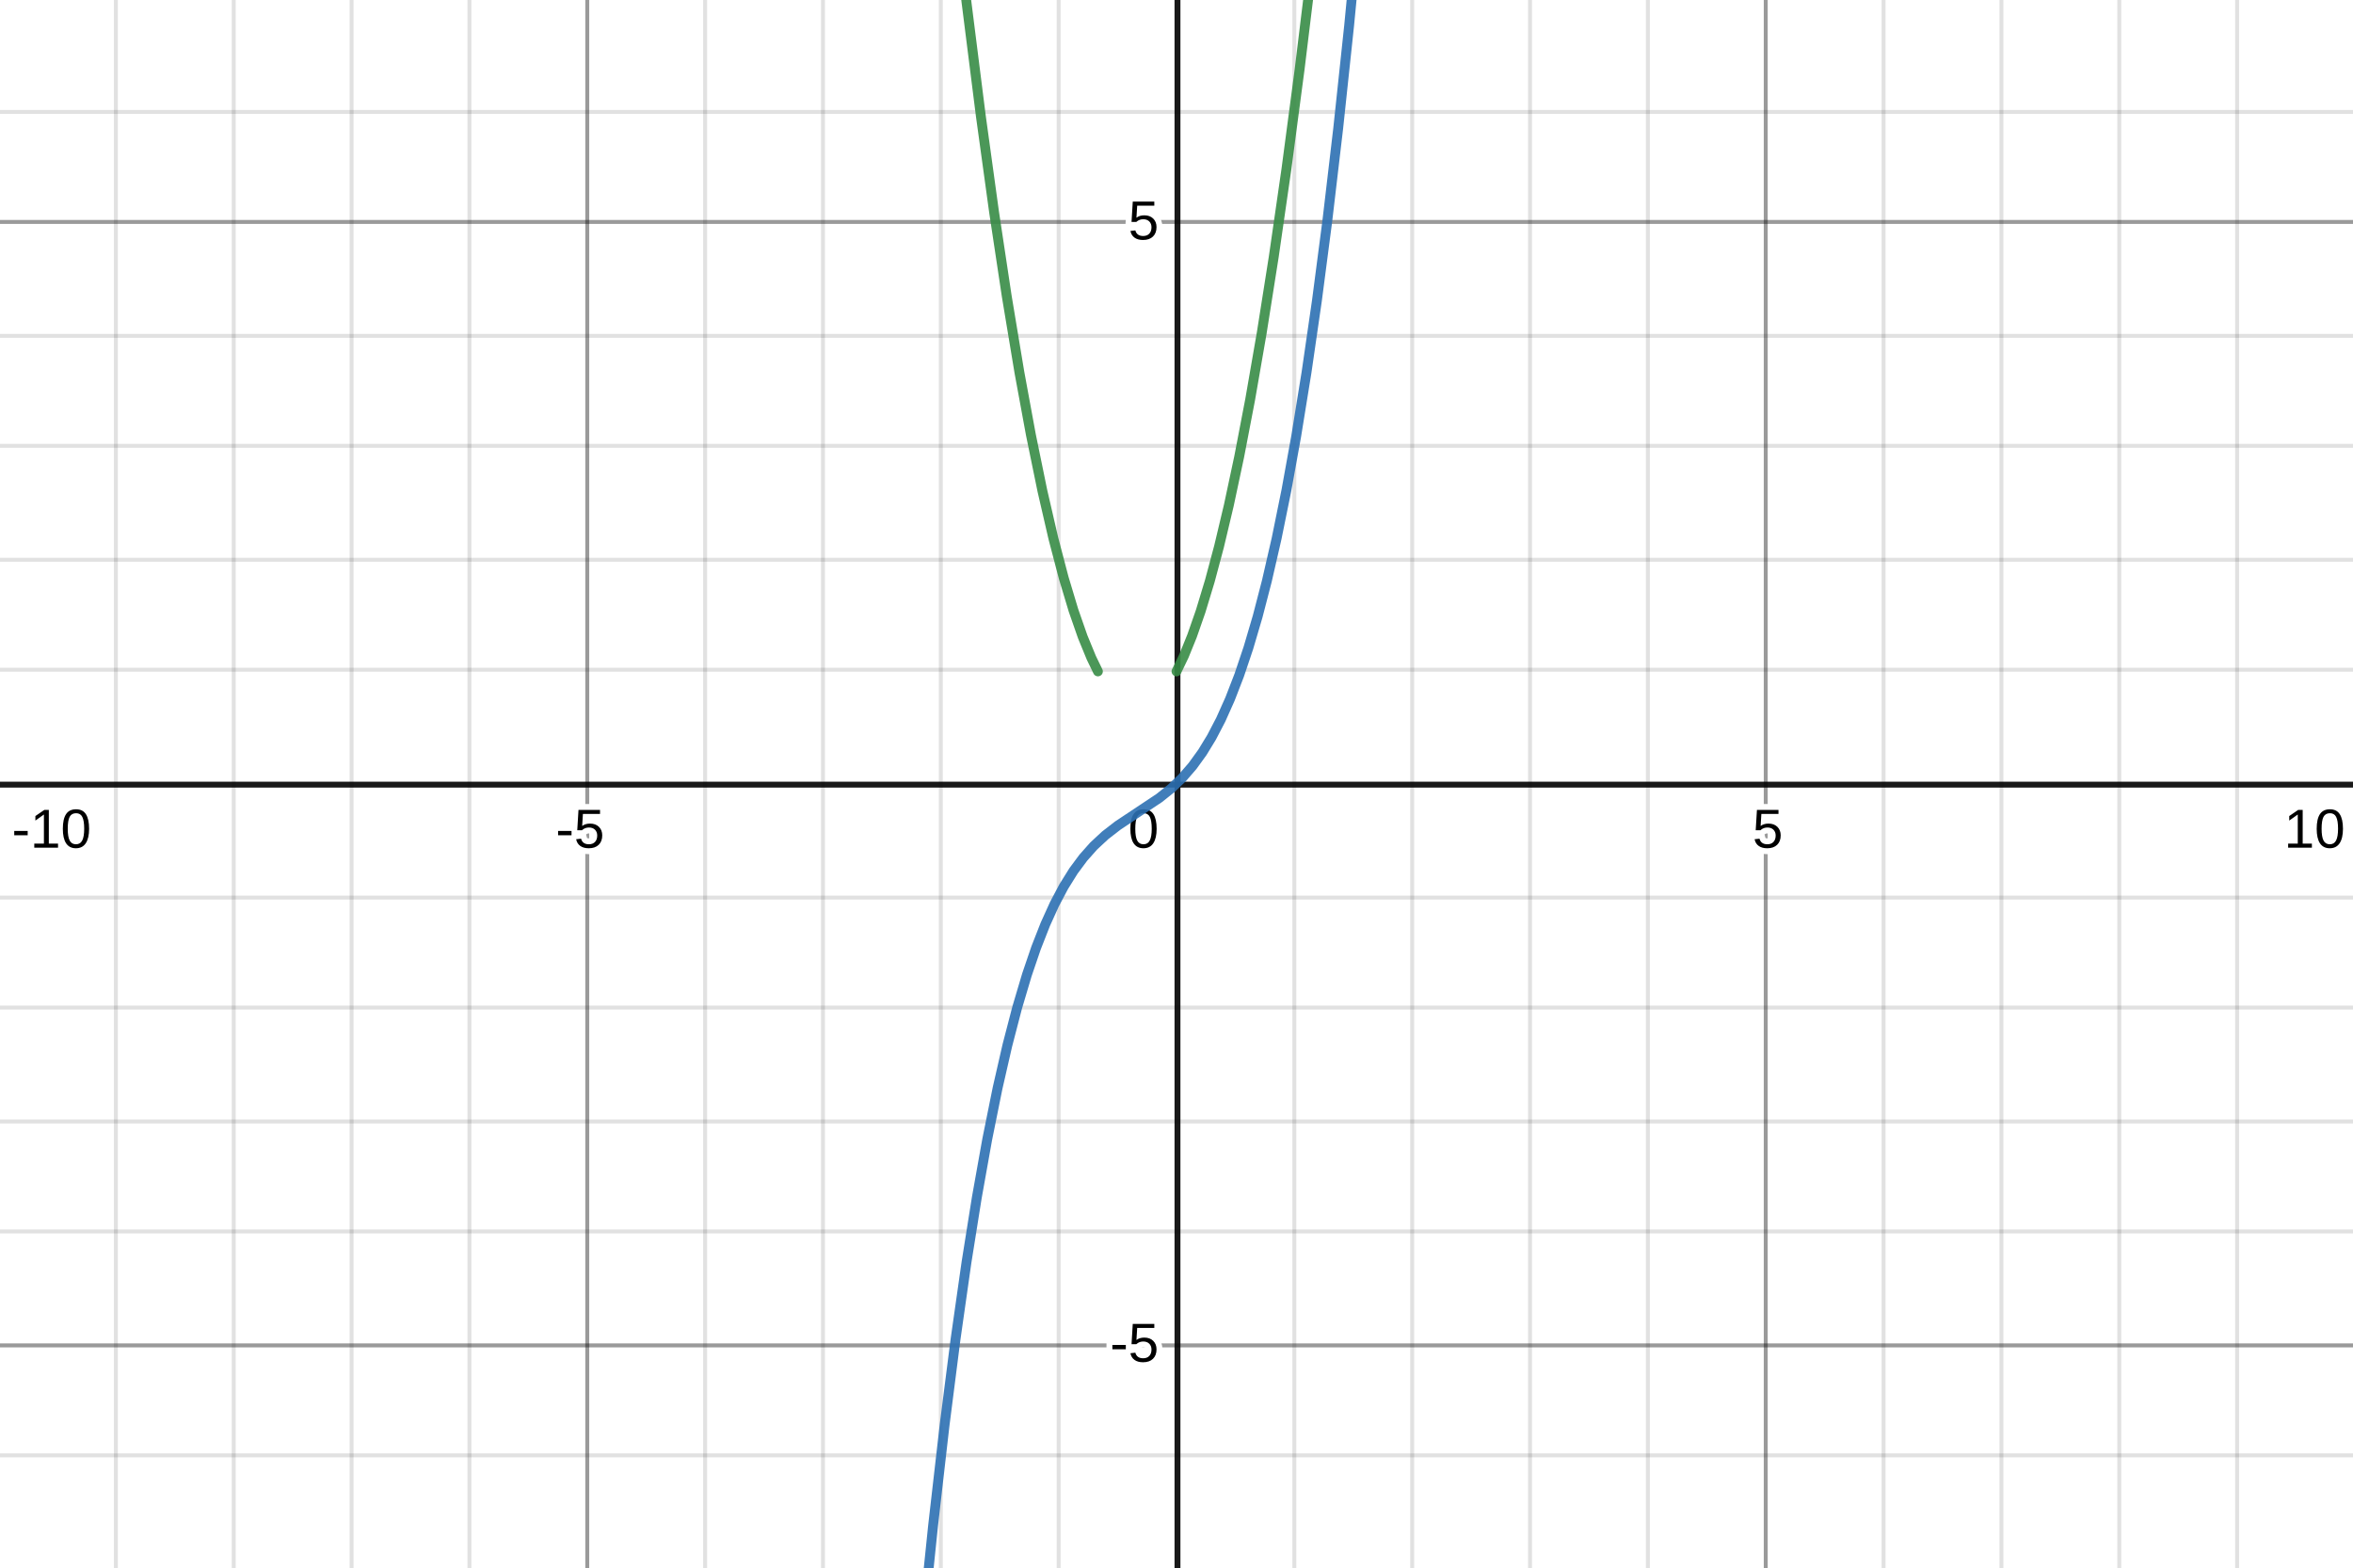
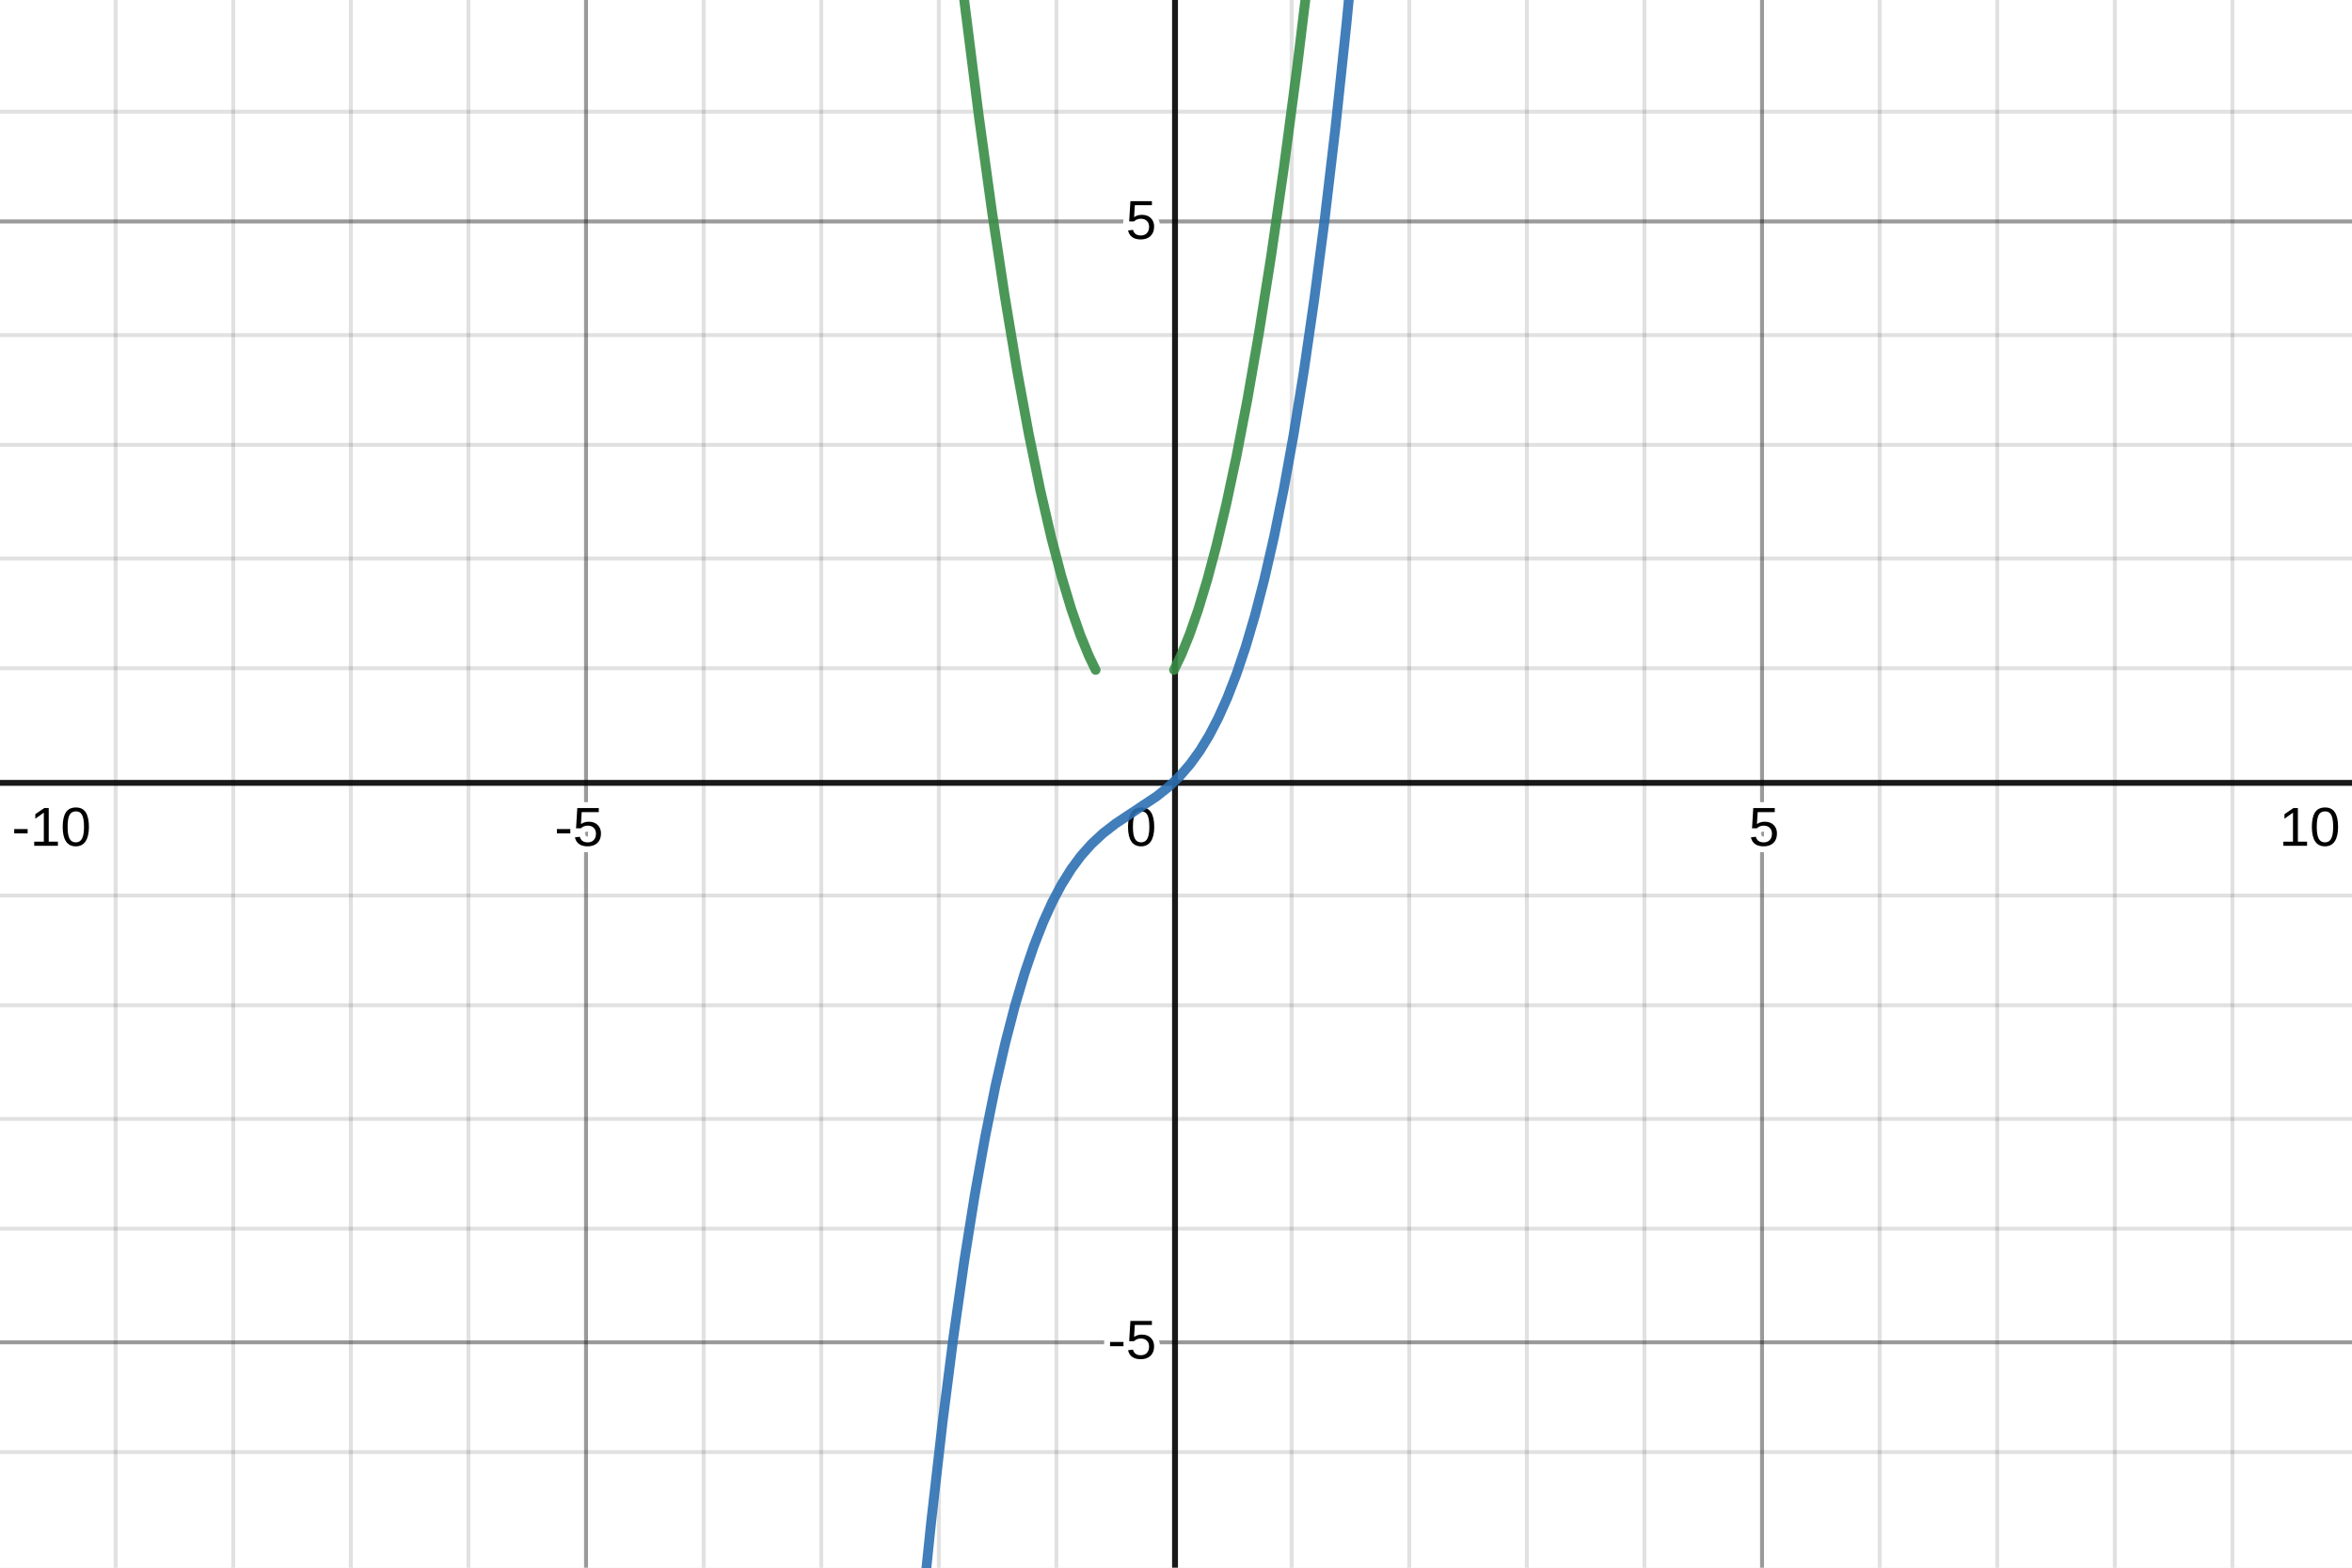
- <svg xmlns="http://www.w3.org/2000/svg" version="1.1" width="599" height="399">
+ <svg xmlns="http://www.w3.org/2000/svg" version="1.1" width="600" height="400" class="desmos-graph">
  <defs />
  <g transform="scale(1,1)">
-     <g id="background-34b79814">
-       <rect fill="white" stroke="none" x="0" y="0" width="599.996" height="399.992" class="dcg-svg-background" />
+     <g id="background-40941e9e">
+       <rect fill="white" stroke="none" x="0" y="0" width="600" height="400" class="dcg-svg-background" />
    </g>
-     <g id="background-images-34b79814" />
-     <g id="graphpaper-34b79814">
-       <g id="grid-34b79814">
+     <g id="background-images-40941e9e" />
+     <g id="graphpaper-40941e9e">
+       <g id="grid-40941e9e">
        <g>
-           <path fill="none" stroke="rgb(0,0,0)" class="dcg-svg-minor-gridline" paint-order="fill stroke markers" d=" M -0.5 0 L -0.5 399.992" stroke-opacity="0.12" stroke-miterlimit="10" stroke-dasharray="" />
-           <path fill="none" stroke="rgb(0,0,0)" class="dcg-svg-minor-gridline" paint-order="fill stroke markers" d=" M 29.5 0 L 29.5 399.992" stroke-opacity="0.12" stroke-miterlimit="10" stroke-dasharray="" />
-           <path fill="none" stroke="rgb(0,0,0)" class="dcg-svg-minor-gridline" paint-order="fill stroke markers" d=" M 59.5 0 L 59.5 399.992" stroke-opacity="0.12" stroke-miterlimit="10" stroke-dasharray="" />
-           <path fill="none" stroke="rgb(0,0,0)" class="dcg-svg-minor-gridline" paint-order="fill stroke markers" d=" M 89.5 0 L 89.5 399.992" stroke-opacity="0.12" stroke-miterlimit="10" stroke-dasharray="" />
-           <path fill="none" stroke="rgb(0,0,0)" class="dcg-svg-minor-gridline" paint-order="fill stroke markers" d=" M 119.5 0 L 119.5 399.992" stroke-opacity="0.12" stroke-miterlimit="10" stroke-dasharray="" />
-           <path fill="none" stroke="rgb(0,0,0)" class="dcg-svg-minor-gridline" paint-order="fill stroke markers" d=" M 149.5 0 L 149.5 399.992" stroke-opacity="0.12" stroke-miterlimit="10" stroke-dasharray="" />
-           <path fill="none" stroke="rgb(0,0,0)" class="dcg-svg-minor-gridline" paint-order="fill stroke markers" d=" M 179.5 0 L 179.5 399.992" stroke-opacity="0.12" stroke-miterlimit="10" stroke-dasharray="" />
-           <path fill="none" stroke="rgb(0,0,0)" class="dcg-svg-minor-gridline" paint-order="fill stroke markers" d=" M 209.5 0 L 209.5 399.992" stroke-opacity="0.12" stroke-miterlimit="10" stroke-dasharray="" />
-           <path fill="none" stroke="rgb(0,0,0)" class="dcg-svg-minor-gridline" paint-order="fill stroke markers" d=" M 239.5 0 L 239.5 399.992" stroke-opacity="0.12" stroke-miterlimit="10" stroke-dasharray="" />
-           <path fill="none" stroke="rgb(0,0,0)" class="dcg-svg-minor-gridline" paint-order="fill stroke markers" d=" M 269.5 0 L 269.5 399.992" stroke-opacity="0.12" stroke-miterlimit="10" stroke-dasharray="" />
-           <path fill="none" stroke="rgb(0,0,0)" class="dcg-svg-minor-gridline" paint-order="fill stroke markers" d=" M 329.5 0 L 329.5 399.992" stroke-opacity="0.12" stroke-miterlimit="10" stroke-dasharray="" />
-           <path fill="none" stroke="rgb(0,0,0)" class="dcg-svg-minor-gridline" paint-order="fill stroke markers" d=" M 359.5 0 L 359.5 399.992" stroke-opacity="0.12" stroke-miterlimit="10" stroke-dasharray="" />
-           <path fill="none" stroke="rgb(0,0,0)" class="dcg-svg-minor-gridline" paint-order="fill stroke markers" d=" M 389.5 0 L 389.5 399.992" stroke-opacity="0.12" stroke-miterlimit="10" stroke-dasharray="" />
-           <path fill="none" stroke="rgb(0,0,0)" class="dcg-svg-minor-gridline" paint-order="fill stroke markers" d=" M 419.5 0 L 419.5 399.992" stroke-opacity="0.12" stroke-miterlimit="10" stroke-dasharray="" />
-           <path fill="none" stroke="rgb(0,0,0)" class="dcg-svg-minor-gridline" paint-order="fill stroke markers" d=" M 449.5 0 L 449.5 399.992" stroke-opacity="0.12" stroke-miterlimit="10" stroke-dasharray="" />
-           <path fill="none" stroke="rgb(0,0,0)" class="dcg-svg-minor-gridline" paint-order="fill stroke markers" d=" M 479.5 0 L 479.5 399.992" stroke-opacity="0.12" stroke-miterlimit="10" stroke-dasharray="" />
-           <path fill="none" stroke="rgb(0,0,0)" class="dcg-svg-minor-gridline" paint-order="fill stroke markers" d=" M 509.5 0 L 509.5 399.992" stroke-opacity="0.12" stroke-miterlimit="10" stroke-dasharray="" />
-           <path fill="none" stroke="rgb(0,0,0)" class="dcg-svg-minor-gridline" paint-order="fill stroke markers" d=" M 539.5 0 L 539.5 399.992" stroke-opacity="0.12" stroke-miterlimit="10" stroke-dasharray="" />
-           <path fill="none" stroke="rgb(0,0,0)" class="dcg-svg-minor-gridline" paint-order="fill stroke markers" d=" M 569.5 0 L 569.5 399.992" stroke-opacity="0.12" stroke-miterlimit="10" stroke-dasharray="" />
-           <path fill="none" stroke="rgb(0,0,0)" class="dcg-svg-minor-gridline" paint-order="fill stroke markers" d=" M 599.5 0 L 599.5 399.992" stroke-opacity="0.12" stroke-miterlimit="10" stroke-dasharray="" />
-           <path fill="none" stroke="rgb(0,0,0)" class="dcg-svg-minor-gridline" paint-order="fill stroke markers" d=" M 0 370.5 L 599.996 370.5" stroke-opacity="0.12" stroke-miterlimit="10" stroke-dasharray="" />
-           <path fill="none" stroke="rgb(0,0,0)" class="dcg-svg-minor-gridline" paint-order="fill stroke markers" d=" M 0 342.5 L 599.996 342.5" stroke-opacity="0.12" stroke-miterlimit="10" stroke-dasharray="" />
-           <path fill="none" stroke="rgb(0,0,0)" class="dcg-svg-minor-gridline" paint-order="fill stroke markers" d=" M 0 313.5 L 599.996 313.5" stroke-opacity="0.12" stroke-miterlimit="10" stroke-dasharray="" />
-           <path fill="none" stroke="rgb(0,0,0)" class="dcg-svg-minor-gridline" paint-order="fill stroke markers" d=" M 0 285.5 L 599.996 285.5" stroke-opacity="0.12" stroke-miterlimit="10" stroke-dasharray="" />
-           <path fill="none" stroke="rgb(0,0,0)" class="dcg-svg-minor-gridline" paint-order="fill stroke markers" d=" M 0 256.5 L 599.996 256.5" stroke-opacity="0.12" stroke-miterlimit="10" stroke-dasharray="" />
-           <path fill="none" stroke="rgb(0,0,0)" class="dcg-svg-minor-gridline" paint-order="fill stroke markers" d=" M 0 228.5 L 599.996 228.5" stroke-opacity="0.12" stroke-miterlimit="10" stroke-dasharray="" />
-           <path fill="none" stroke="rgb(0,0,0)" class="dcg-svg-minor-gridline" paint-order="fill stroke markers" d=" M 0 170.5 L 599.996 170.5" stroke-opacity="0.12" stroke-miterlimit="10" stroke-dasharray="" />
-           <path fill="none" stroke="rgb(0,0,0)" class="dcg-svg-minor-gridline" paint-order="fill stroke markers" d=" M 0 142.5 L 599.996 142.5" stroke-opacity="0.12" stroke-miterlimit="10" stroke-dasharray="" />
-           <path fill="none" stroke="rgb(0,0,0)" class="dcg-svg-minor-gridline" paint-order="fill stroke markers" d=" M 0 113.5 L 599.996 113.5" stroke-opacity="0.12" stroke-miterlimit="10" stroke-dasharray="" />
-           <path fill="none" stroke="rgb(0,0,0)" class="dcg-svg-minor-gridline" paint-order="fill stroke markers" d=" M 0 85.5 L 599.996 85.5" stroke-opacity="0.12" stroke-miterlimit="10" stroke-dasharray="" />
-           <path fill="none" stroke="rgb(0,0,0)" class="dcg-svg-minor-gridline" paint-order="fill stroke markers" d=" M 0 56.5 L 599.996 56.5" stroke-opacity="0.12" stroke-miterlimit="10" stroke-dasharray="" />
-           <path fill="none" stroke="rgb(0,0,0)" class="dcg-svg-minor-gridline" paint-order="fill stroke markers" d=" M 0 28.5 L 599.996 28.5" stroke-opacity="0.12" stroke-miterlimit="10" stroke-dasharray="" />
-           <path fill="none" stroke="rgb(0,0,0)" class="dcg-svg-major-gridline" paint-order="fill stroke markers" d=" M -0.5 0 L -0.5 399.992" stroke-opacity="0.318" stroke-miterlimit="10" stroke-dasharray="" />
-           <path fill="none" stroke="rgb(0,0,0)" class="dcg-svg-major-gridline" paint-order="fill stroke markers" d=" M 149.5 0 L 149.5 399.992" stroke-opacity="0.318" stroke-miterlimit="10" stroke-dasharray="" />
-           <path fill="none" stroke="rgb(0,0,0)" class="dcg-svg-major-gridline" paint-order="fill stroke markers" d=" M 449.5 0 L 449.5 399.992" stroke-opacity="0.318" stroke-miterlimit="10" stroke-dasharray="" />
-           <path fill="none" stroke="rgb(0,0,0)" class="dcg-svg-major-gridline" paint-order="fill stroke markers" d=" M 599.5 0 L 599.5 399.992" stroke-opacity="0.318" stroke-miterlimit="10" stroke-dasharray="" />
-           <path fill="none" stroke="rgb(0,0,0)" class="dcg-svg-major-gridline" paint-order="fill stroke markers" d=" M 0 342.5 L 599.996 342.5" stroke-opacity="0.318" stroke-miterlimit="10" stroke-dasharray="" />
-           <path fill="none" stroke="rgb(0,0,0)" class="dcg-svg-major-gridline" paint-order="fill stroke markers" d=" M 0 56.5 L 599.996 56.5" stroke-opacity="0.318" stroke-miterlimit="10" stroke-dasharray="" />
+           <path fill="none" stroke="rgb(0,0,0)" class="dcg-svg-minor-gridline" paint-order="fill stroke markers" d=" M -0.5 0 L -0.5 400" stroke-opacity="0.12" stroke-miterlimit="10" stroke-dasharray="" />
+           <path fill="none" stroke="rgb(0,0,0)" class="dcg-svg-minor-gridline" paint-order="fill stroke markers" d=" M 29.5 0 L 29.5 400" stroke-opacity="0.12" stroke-miterlimit="10" stroke-dasharray="" />
+           <path fill="none" stroke="rgb(0,0,0)" class="dcg-svg-minor-gridline" paint-order="fill stroke markers" d=" M 59.5 0 L 59.5 400" stroke-opacity="0.12" stroke-miterlimit="10" stroke-dasharray="" />
+           <path fill="none" stroke="rgb(0,0,0)" class="dcg-svg-minor-gridline" paint-order="fill stroke markers" d=" M 89.5 0 L 89.5 400" stroke-opacity="0.12" stroke-miterlimit="10" stroke-dasharray="" />
+           <path fill="none" stroke="rgb(0,0,0)" class="dcg-svg-minor-gridline" paint-order="fill stroke markers" d=" M 119.5 0 L 119.5 400" stroke-opacity="0.12" stroke-miterlimit="10" stroke-dasharray="" />
+           <path fill="none" stroke="rgb(0,0,0)" class="dcg-svg-minor-gridline" paint-order="fill stroke markers" d=" M 149.5 0 L 149.5 400" stroke-opacity="0.12" stroke-miterlimit="10" stroke-dasharray="" />
+           <path fill="none" stroke="rgb(0,0,0)" class="dcg-svg-minor-gridline" paint-order="fill stroke markers" d=" M 179.5 0 L 179.5 400" stroke-opacity="0.12" stroke-miterlimit="10" stroke-dasharray="" />
+           <path fill="none" stroke="rgb(0,0,0)" class="dcg-svg-minor-gridline" paint-order="fill stroke markers" d=" M 209.5 0 L 209.5 400" stroke-opacity="0.12" stroke-miterlimit="10" stroke-dasharray="" />
+           <path fill="none" stroke="rgb(0,0,0)" class="dcg-svg-minor-gridline" paint-order="fill stroke markers" d=" M 239.5 0 L 239.5 400" stroke-opacity="0.12" stroke-miterlimit="10" stroke-dasharray="" />
+           <path fill="none" stroke="rgb(0,0,0)" class="dcg-svg-minor-gridline" paint-order="fill stroke markers" d=" M 269.5 0 L 269.5 400" stroke-opacity="0.12" stroke-miterlimit="10" stroke-dasharray="" />
+           <path fill="none" stroke="rgb(0,0,0)" class="dcg-svg-minor-gridline" paint-order="fill stroke markers" d=" M 329.5 0 L 329.5 400" stroke-opacity="0.12" stroke-miterlimit="10" stroke-dasharray="" />
+           <path fill="none" stroke="rgb(0,0,0)" class="dcg-svg-minor-gridline" paint-order="fill stroke markers" d=" M 359.5 0 L 359.5 400" stroke-opacity="0.12" stroke-miterlimit="10" stroke-dasharray="" />
+           <path fill="none" stroke="rgb(0,0,0)" class="dcg-svg-minor-gridline" paint-order="fill stroke markers" d=" M 389.5 0 L 389.5 400" stroke-opacity="0.12" stroke-miterlimit="10" stroke-dasharray="" />
+           <path fill="none" stroke="rgb(0,0,0)" class="dcg-svg-minor-gridline" paint-order="fill stroke markers" d=" M 419.5 0 L 419.5 400" stroke-opacity="0.12" stroke-miterlimit="10" stroke-dasharray="" />
+           <path fill="none" stroke="rgb(0,0,0)" class="dcg-svg-minor-gridline" paint-order="fill stroke markers" d=" M 449.5 0 L 449.5 400" stroke-opacity="0.12" stroke-miterlimit="10" stroke-dasharray="" />
+           <path fill="none" stroke="rgb(0,0,0)" class="dcg-svg-minor-gridline" paint-order="fill stroke markers" d=" M 479.5 0 L 479.5 400" stroke-opacity="0.12" stroke-miterlimit="10" stroke-dasharray="" />
+           <path fill="none" stroke="rgb(0,0,0)" class="dcg-svg-minor-gridline" paint-order="fill stroke markers" d=" M 509.5 0 L 509.5 400" stroke-opacity="0.12" stroke-miterlimit="10" stroke-dasharray="" />
+           <path fill="none" stroke="rgb(0,0,0)" class="dcg-svg-minor-gridline" paint-order="fill stroke markers" d=" M 539.5 0 L 539.5 400" stroke-opacity="0.12" stroke-miterlimit="10" stroke-dasharray="" />
+           <path fill="none" stroke="rgb(0,0,0)" class="dcg-svg-minor-gridline" paint-order="fill stroke markers" d=" M 569.5 0 L 569.5 400" stroke-opacity="0.12" stroke-miterlimit="10" stroke-dasharray="" />
+           <path fill="none" stroke="rgb(0,0,0)" class="dcg-svg-minor-gridline" paint-order="fill stroke markers" d=" M 0 370.5 L 600 370.5" stroke-opacity="0.12" stroke-miterlimit="10" stroke-dasharray="" />
+           <path fill="none" stroke="rgb(0,0,0)" class="dcg-svg-minor-gridline" paint-order="fill stroke markers" d=" M 0 342.5 L 600 342.5" stroke-opacity="0.12" stroke-miterlimit="10" stroke-dasharray="" />
+           <path fill="none" stroke="rgb(0,0,0)" class="dcg-svg-minor-gridline" paint-order="fill stroke markers" d=" M 0 313.5 L 600 313.5" stroke-opacity="0.12" stroke-miterlimit="10" stroke-dasharray="" />
+           <path fill="none" stroke="rgb(0,0,0)" class="dcg-svg-minor-gridline" paint-order="fill stroke markers" d=" M 0 285.5 L 600 285.5" stroke-opacity="0.12" stroke-miterlimit="10" stroke-dasharray="" />
+           <path fill="none" stroke="rgb(0,0,0)" class="dcg-svg-minor-gridline" paint-order="fill stroke markers" d=" M 0 256.5 L 600 256.5" stroke-opacity="0.12" stroke-miterlimit="10" stroke-dasharray="" />
+           <path fill="none" stroke="rgb(0,0,0)" class="dcg-svg-minor-gridline" paint-order="fill stroke markers" d=" M 0 228.5 L 600 228.5" stroke-opacity="0.12" stroke-miterlimit="10" stroke-dasharray="" />
+           <path fill="none" stroke="rgb(0,0,0)" class="dcg-svg-minor-gridline" paint-order="fill stroke markers" d=" M 0 170.5 L 600 170.5" stroke-opacity="0.12" stroke-miterlimit="10" stroke-dasharray="" />
+           <path fill="none" stroke="rgb(0,0,0)" class="dcg-svg-minor-gridline" paint-order="fill stroke markers" d=" M 0 142.5 L 600 142.5" stroke-opacity="0.12" stroke-miterlimit="10" stroke-dasharray="" />
+           <path fill="none" stroke="rgb(0,0,0)" class="dcg-svg-minor-gridline" paint-order="fill stroke markers" d=" M 0 113.5 L 600 113.5" stroke-opacity="0.12" stroke-miterlimit="10" stroke-dasharray="" />
+           <path fill="none" stroke="rgb(0,0,0)" class="dcg-svg-minor-gridline" paint-order="fill stroke markers" d=" M 0 85.5 L 600 85.5" stroke-opacity="0.12" stroke-miterlimit="10" stroke-dasharray="" />
+           <path fill="none" stroke="rgb(0,0,0)" class="dcg-svg-minor-gridline" paint-order="fill stroke markers" d=" M 0 56.5 L 600 56.5" stroke-opacity="0.12" stroke-miterlimit="10" stroke-dasharray="" />
+           <path fill="none" stroke="rgb(0,0,0)" class="dcg-svg-minor-gridline" paint-order="fill stroke markers" d=" M 0 28.5 L 600 28.5" stroke-opacity="0.12" stroke-miterlimit="10" stroke-dasharray="" />
+           <path fill="none" stroke="rgb(0,0,0)" class="dcg-svg-minor-gridline" paint-order="fill stroke markers" d=" M 0 -0.5 L 600 -0.5" stroke-opacity="0.12" stroke-miterlimit="10" stroke-dasharray="" />
+           <path fill="none" stroke="rgb(0,0,0)" class="dcg-svg-major-gridline" paint-order="fill stroke markers" d=" M -0.5 0 L -0.5 400" stroke-opacity="0.318" stroke-miterlimit="10" stroke-dasharray="" />
+           <path fill="none" stroke="rgb(0,0,0)" class="dcg-svg-major-gridline" paint-order="fill stroke markers" d=" M 149.5 0 L 149.5 400" stroke-opacity="0.318" stroke-miterlimit="10" stroke-dasharray="" />
+           <path fill="none" stroke="rgb(0,0,0)" class="dcg-svg-major-gridline" paint-order="fill stroke markers" d=" M 449.5 0 L 449.5 400" stroke-opacity="0.318" stroke-miterlimit="10" stroke-dasharray="" />
+           <path fill="none" stroke="rgb(0,0,0)" class="dcg-svg-major-gridline" paint-order="fill stroke markers" d=" M 0 342.5 L 600 342.5" stroke-opacity="0.318" stroke-miterlimit="10" stroke-dasharray="" />
+           <path fill="none" stroke="rgb(0,0,0)" class="dcg-svg-major-gridline" paint-order="fill stroke markers" d=" M 0 56.5 L 600 56.5" stroke-opacity="0.318" stroke-miterlimit="10" stroke-dasharray="" />
        </g>
      </g>
-       <g id="axis-34b79814">
-         <g id="yaxis-34b79814">
-           <path fill="none" stroke="rgb(0,0,0)" class="dcg-svg-axis-line" paint-order="fill stroke markers" d=" M 299.75 0 L 299.75 399.992" stroke-opacity="0.9" stroke-miterlimit="10" stroke-width="1.5" stroke-dasharray="" />
+       <g id="axis-40941e9e">
+         <g id="yaxis-40941e9e">
+           <path fill="none" stroke="rgb(0,0,0)" class="dcg-svg-axis-line" paint-order="fill stroke markers" d=" M 299.75 0 L 299.75 400" stroke-opacity="0.9" stroke-miterlimit="10" stroke-width="1.5" stroke-dasharray="" />
        </g>
-         <g id="xaxis-34b79814">
-           <path fill="none" stroke="rgb(0,0,0)" class="dcg-svg-axis-line" paint-order="fill stroke markers" d=" M 0 199.75 L 599.996 199.75" stroke-opacity="0.9" stroke-miterlimit="10" stroke-width="1.5" stroke-dasharray="" />
+         <g id="xaxis-40941e9e">
+           <path fill="none" stroke="rgb(0,0,0)" class="dcg-svg-axis-line" paint-order="fill stroke markers" d=" M 0 199.75 L 600 199.75" stroke-opacity="0.9" stroke-miterlimit="10" stroke-width="1.5" stroke-dasharray="" />
        </g>
        <g>
          <g class="dcg-svg-axis-value">
-             <text fill="none" stroke="#ffffff" font-family="Arial" font-size="14px" font-style="normal" font-weight="normal" text-decoration="normal" x="291.105" y="215.804" text-anchor="middle" stroke-miterlimit="2" stroke-width="3" stroke-dasharray="">0</text>
-             <text fill="#000000" stroke="none" font-family="Arial" font-size="14px" font-style="normal" font-weight="normal" text-decoration="normal" x="291.105" y="215.804" text-anchor="middle">0</text>
+             <text fill="none" stroke="#ffffff" font-family="Arial" font-size="14px" font-style="normal" font-weight="normal" text-decoration="normal" x="291.107" y="215.808" text-anchor="middle" stroke-miterlimit="2" stroke-width="3" stroke-dasharray="">0</text>
+             <text fill="#000000" stroke="none" font-family="Arial" font-size="14px" font-style="normal" font-weight="normal" text-decoration="normal" x="291.107" y="215.808" text-anchor="middle">0</text>
          </g>
          <g class="dcg-svg-axis-value dcg-svg-offcenter-axis-value">
-             <text fill="none" stroke="#ffffff" font-family="Arial" font-size="14px" font-style="normal" font-weight="normal" text-decoration="normal" x="13.117" y="215.804" text-anchor="middle" stroke-miterlimit="2" stroke-width="3" stroke-dasharray="">-10</text>
-             <text fill="#000000" stroke="none" font-family="Arial" font-size="14px" font-style="normal" font-weight="normal" text-decoration="normal" x="13.117" y="215.804" text-anchor="middle">-10</text>
+             <text fill="none" stroke="#ffffff" font-family="Arial" font-size="14px" font-style="normal" font-weight="normal" text-decoration="normal" x="13.117" y="215.808" text-anchor="middle" stroke-miterlimit="2" stroke-width="3" stroke-dasharray="">-10</text>
+             <text fill="#000000" stroke="none" font-family="Arial" font-size="14px" font-style="normal" font-weight="normal" text-decoration="normal" x="13.117" y="215.808" text-anchor="middle">-10</text>
          </g>
          <g class="dcg-svg-axis-value">
-             <text fill="none" stroke="#ffffff" font-family="Arial" font-size="14px" font-style="normal" font-weight="normal" text-decoration="normal" x="147.668" y="215.804" text-anchor="middle" stroke-miterlimit="2" stroke-width="3" stroke-dasharray="">-5</text>
-             <text fill="#000000" stroke="none" font-family="Arial" font-size="14px" font-style="normal" font-weight="normal" text-decoration="normal" x="147.668" y="215.804" text-anchor="middle">-5</text>
+             <text fill="none" stroke="#ffffff" font-family="Arial" font-size="14px" font-style="normal" font-weight="normal" text-decoration="normal" x="147.669" y="215.808" text-anchor="middle" stroke-miterlimit="2" stroke-width="3" stroke-dasharray="">-5</text>
+             <text fill="#000000" stroke="none" font-family="Arial" font-size="14px" font-style="normal" font-weight="normal" text-decoration="normal" x="147.669" y="215.808" text-anchor="middle">-5</text>
          </g>
          <g class="dcg-svg-axis-value">
-             <text fill="none" stroke="#ffffff" font-family="Arial" font-size="14px" font-style="normal" font-weight="normal" text-decoration="normal" x="449.997" y="215.804" text-anchor="middle" stroke-miterlimit="2" stroke-width="3" stroke-dasharray="">5</text>
-             <text fill="#000000" stroke="none" font-family="Arial" font-size="14px" font-style="normal" font-weight="normal" text-decoration="normal" x="449.997" y="215.804" text-anchor="middle">5</text>
+             <text fill="none" stroke="#ffffff" font-family="Arial" font-size="14px" font-style="normal" font-weight="normal" text-decoration="normal" x="450" y="215.808" text-anchor="middle" stroke-miterlimit="2" stroke-width="3" stroke-dasharray="">5</text>
+             <text fill="#000000" stroke="none" font-family="Arial" font-size="14px" font-style="normal" font-weight="normal" text-decoration="normal" x="450" y="215.808" text-anchor="middle">5</text>
          </g>
          <g class="dcg-svg-axis-value dcg-svg-offcenter-axis-value">
-             <text fill="none" stroke="#ffffff" font-family="Arial" font-size="14px" font-style="normal" font-weight="normal" text-decoration="normal" x="589.21" y="215.804" text-anchor="middle" stroke-miterlimit="2" stroke-width="3" stroke-dasharray="">10</text>
-             <text fill="#000000" stroke="none" font-family="Arial" font-size="14px" font-style="normal" font-weight="normal" text-decoration="normal" x="589.21" y="215.804" text-anchor="middle">10</text>
+             <text fill="none" stroke="#ffffff" font-family="Arial" font-size="14px" font-style="normal" font-weight="normal" text-decoration="normal" x="589.214" y="215.808" text-anchor="middle" stroke-miterlimit="2" stroke-width="3" stroke-dasharray="">10</text>
+             <text fill="#000000" stroke="none" font-family="Arial" font-size="14px" font-style="normal" font-weight="normal" text-decoration="normal" x="589.214" y="215.808" text-anchor="middle">10</text>
          </g>
          <g class="dcg-svg-axis-value">
-             <text fill="none" stroke="#ffffff" font-family="Arial" font-size="14px" font-style="normal" font-weight="normal" text-decoration="normal" x="288.774" y="346.658" text-anchor="middle" stroke-miterlimit="2" stroke-width="3" stroke-dasharray="">-5</text>
-             <text fill="#000000" stroke="none" font-family="Arial" font-size="14px" font-style="normal" font-weight="normal" text-decoration="normal" x="288.774" y="346.658" text-anchor="middle">-5</text>
+             <text fill="none" stroke="#ffffff" font-family="Arial" font-size="14px" font-style="normal" font-weight="normal" text-decoration="normal" x="288.776" y="346.665" text-anchor="middle" stroke-miterlimit="2" stroke-width="3" stroke-dasharray="">-5</text>
+             <text fill="#000000" stroke="none" font-family="Arial" font-size="14px" font-style="normal" font-weight="normal" text-decoration="normal" x="288.776" y="346.665" text-anchor="middle">-5</text>
          </g>
          <g class="dcg-svg-axis-value">
-             <text fill="none" stroke="#ffffff" font-family="Arial" font-size="14px" font-style="normal" font-weight="normal" text-decoration="normal" x="291.105" y="60.95" text-anchor="middle" stroke-miterlimit="2" stroke-width="3" stroke-dasharray="">5</text>
-             <text fill="#000000" stroke="none" font-family="Arial" font-size="14px" font-style="normal" font-weight="normal" text-decoration="normal" x="291.105" y="60.95" text-anchor="middle">5</text>
+             <text fill="none" stroke="#ffffff" font-family="Arial" font-size="14px" font-style="normal" font-weight="normal" text-decoration="normal" x="291.107" y="60.951" text-anchor="middle" stroke-miterlimit="2" stroke-width="3" stroke-dasharray="">5</text>
+             <text fill="#000000" stroke="none" font-family="Arial" font-size="14px" font-style="normal" font-weight="normal" text-decoration="normal" x="291.107" y="60.951" text-anchor="middle">5</text>
          </g>
        </g>
      </g>
    </g>
-     <g id="expressions-34b79814">
-       <g id="sketch-34b79814">
+     <g id="expressions-40941e9e">
+       <g id="sketch-40941e9e">
        <path fill="#2d70b3" stroke="none" paint-order="stroke fill markers" d="" fill-opacity="0.4" />
        <g>
-           <path fill="none" stroke="#2d70b3" class="dcg-svg-curve" paint-order="fill stroke markers" d=" M 235.77 405.492 L 235.77 405.492 L 237.535 388.365 L 240.465 362.781 L 243.248 340.955 L 246.031 321.403 L 248.668 304.854 L 251.305 290.108 L 253.942 277.047 L 256.432 266.155 L 258.922 256.565 L 261.412 248.179 L 263.756 241.298 L 266.1 235.314 L 268.443 230.147 L 270.787 225.715 L 273.277 221.718 L 275.768 218.36 L 278.404 215.391 L 281.334 212.662 L 284.557 210.168 L 288.805 207.344 L 295.103 203.158 L 298.18 200.699 L 300.963 198.029 L 303.599 194.983 L 306.09 191.536 L 308.433 187.696 L 310.777 183.197 L 313.121 177.955 L 315.465 171.889 L 317.808 164.918 L 320.152 156.959 L 322.496 147.931 L 324.986 137.076 L 327.476 124.824 L 329.966 111.077 L 332.603 94.782 L 335.24 76.584 L 337.877 56.368 L 340.66 32.709 L 343.443 6.533 L 344.602 -5.5" stroke-linecap="round" stroke-linejoin="round" stroke-miterlimit="10" stroke-width="2.5" stroke-opacity="0.9" stroke-dasharray="" />
+           <path fill="none" stroke="#2d70b3" class="dcg-svg-curve" paint-order="fill stroke markers" d=" M 235.771 405.5 L 235.771 405.5 L 237.537 388.373 L 240.467 362.789 L 243.25 340.962 L 246.033 321.41 L 248.67 304.861 L 251.307 290.114 L 253.943 277.053 L 256.434 266.161 L 258.924 256.57 L 261.414 248.184 L 263.758 241.303 L 266.102 235.319 L 268.445 230.152 L 270.789 225.719 L 273.279 221.723 L 275.77 218.364 L 278.406 215.396 L 281.336 212.667 L 284.559 210.172 L 288.807 207.348 L 295.105 203.162 L 298.182 200.703 L 300.965 198.033 L 303.602 194.987 L 306.092 191.54 L 308.436 187.7 L 310.779 183.201 L 313.123 177.959 L 315.467 171.893 L 317.811 164.921 L 320.154 156.962 L 322.498 147.934 L 324.988 137.079 L 327.479 124.827 L 329.969 111.079 L 332.605 94.784 L 335.242 76.586 L 337.879 56.369 L 340.662 32.709 L 343.445 6.534 L 344.604 -5.5" stroke-linecap="round" stroke-linejoin="round" stroke-miterlimit="10" stroke-width="2.5" stroke-opacity="0.9" stroke-dasharray="" />
        </g>
      </g>
-       <g id="sketch-34b79814">
+       <g id="sketch-40941e9e">
        <path fill="#388c46" stroke="none" paint-order="stroke fill markers" d="" fill-opacity="0.4" />
        <g>
-           <path fill="none" stroke="#388c46" class="dcg-svg-curve" paint-order="fill stroke markers" d=" M 245.335 -5.5 L 245.335 -5.5 L 246.031 0.513 L 249.694 29.555 L 253.063 54.018 L 256.285 75.394 L 259.508 94.792 L 262.438 110.71 L 265.367 124.993 L 268.15 137.047 L 270.787 147.106 L 273.277 155.391 L 275.621 162.109 L 277.818 167.457 L 279.498 170.925" stroke-linecap="round" stroke-linejoin="round" stroke-miterlimit="10" stroke-width="2.5" stroke-opacity="0.9" stroke-dasharray="" />
+           <path fill="none" stroke="#388c46" class="dcg-svg-curve" paint-order="fill stroke markers" d=" M 245.336 -5.5 L 245.336 -5.5 L 246.033 0.513 L 249.695 29.556 L 253.064 54.019 L 256.287 75.396 L 259.51 94.794 L 262.439 110.712 L 265.369 124.995 L 268.152 137.05 L 270.789 147.11 L 273.279 155.394 L 275.623 162.112 L 277.82 167.46 L 279.5 170.929" stroke-linecap="round" stroke-linejoin="round" stroke-miterlimit="10" stroke-width="2.5" stroke-opacity="0.9" stroke-dasharray="" />
        </g>
        <g>
-           <path fill="none" stroke="#388c46" class="dcg-svg-curve" paint-order="fill stroke markers" d=" M 299.498 170.925 L 299.498 170.925 L 299.498 170.925 L 301.402 166.952 L 303.453 161.902 L 305.65 155.602 L 307.994 147.868 L 310.338 139.088 L 312.828 128.612 L 315.465 116.233 L 318.248 101.73 L 321.177 84.869 L 324.254 65.406 L 327.476 43.083 L 330.845 17.63 L 333.663 -5.5" stroke-linecap="round" stroke-linejoin="round" stroke-miterlimit="10" stroke-width="2.5" stroke-opacity="0.9" stroke-dasharray="" />
+           <path fill="none" stroke="#388c46" class="dcg-svg-curve" paint-order="fill stroke markers" d=" M 299.5 170.929 L 299.5 170.929 L 299.5 170.929 L 301.404 166.956 L 303.455 161.905 L 305.652 155.605 L 307.996 147.871 L 310.34 139.091 L 312.83 128.615 L 315.467 116.236 L 318.25 101.732 L 321.18 84.871 L 324.256 65.408 L 327.479 43.084 L 330.848 17.631 L 333.665 -5.5" stroke-linecap="round" stroke-linejoin="round" stroke-miterlimit="10" stroke-width="2.5" stroke-opacity="0.9" stroke-dasharray="" />
        </g>
      </g>
    </g>
-     <g id="labels-34b79814" />
+     <g id="labels-40941e9e" />
  </g>
</svg>
